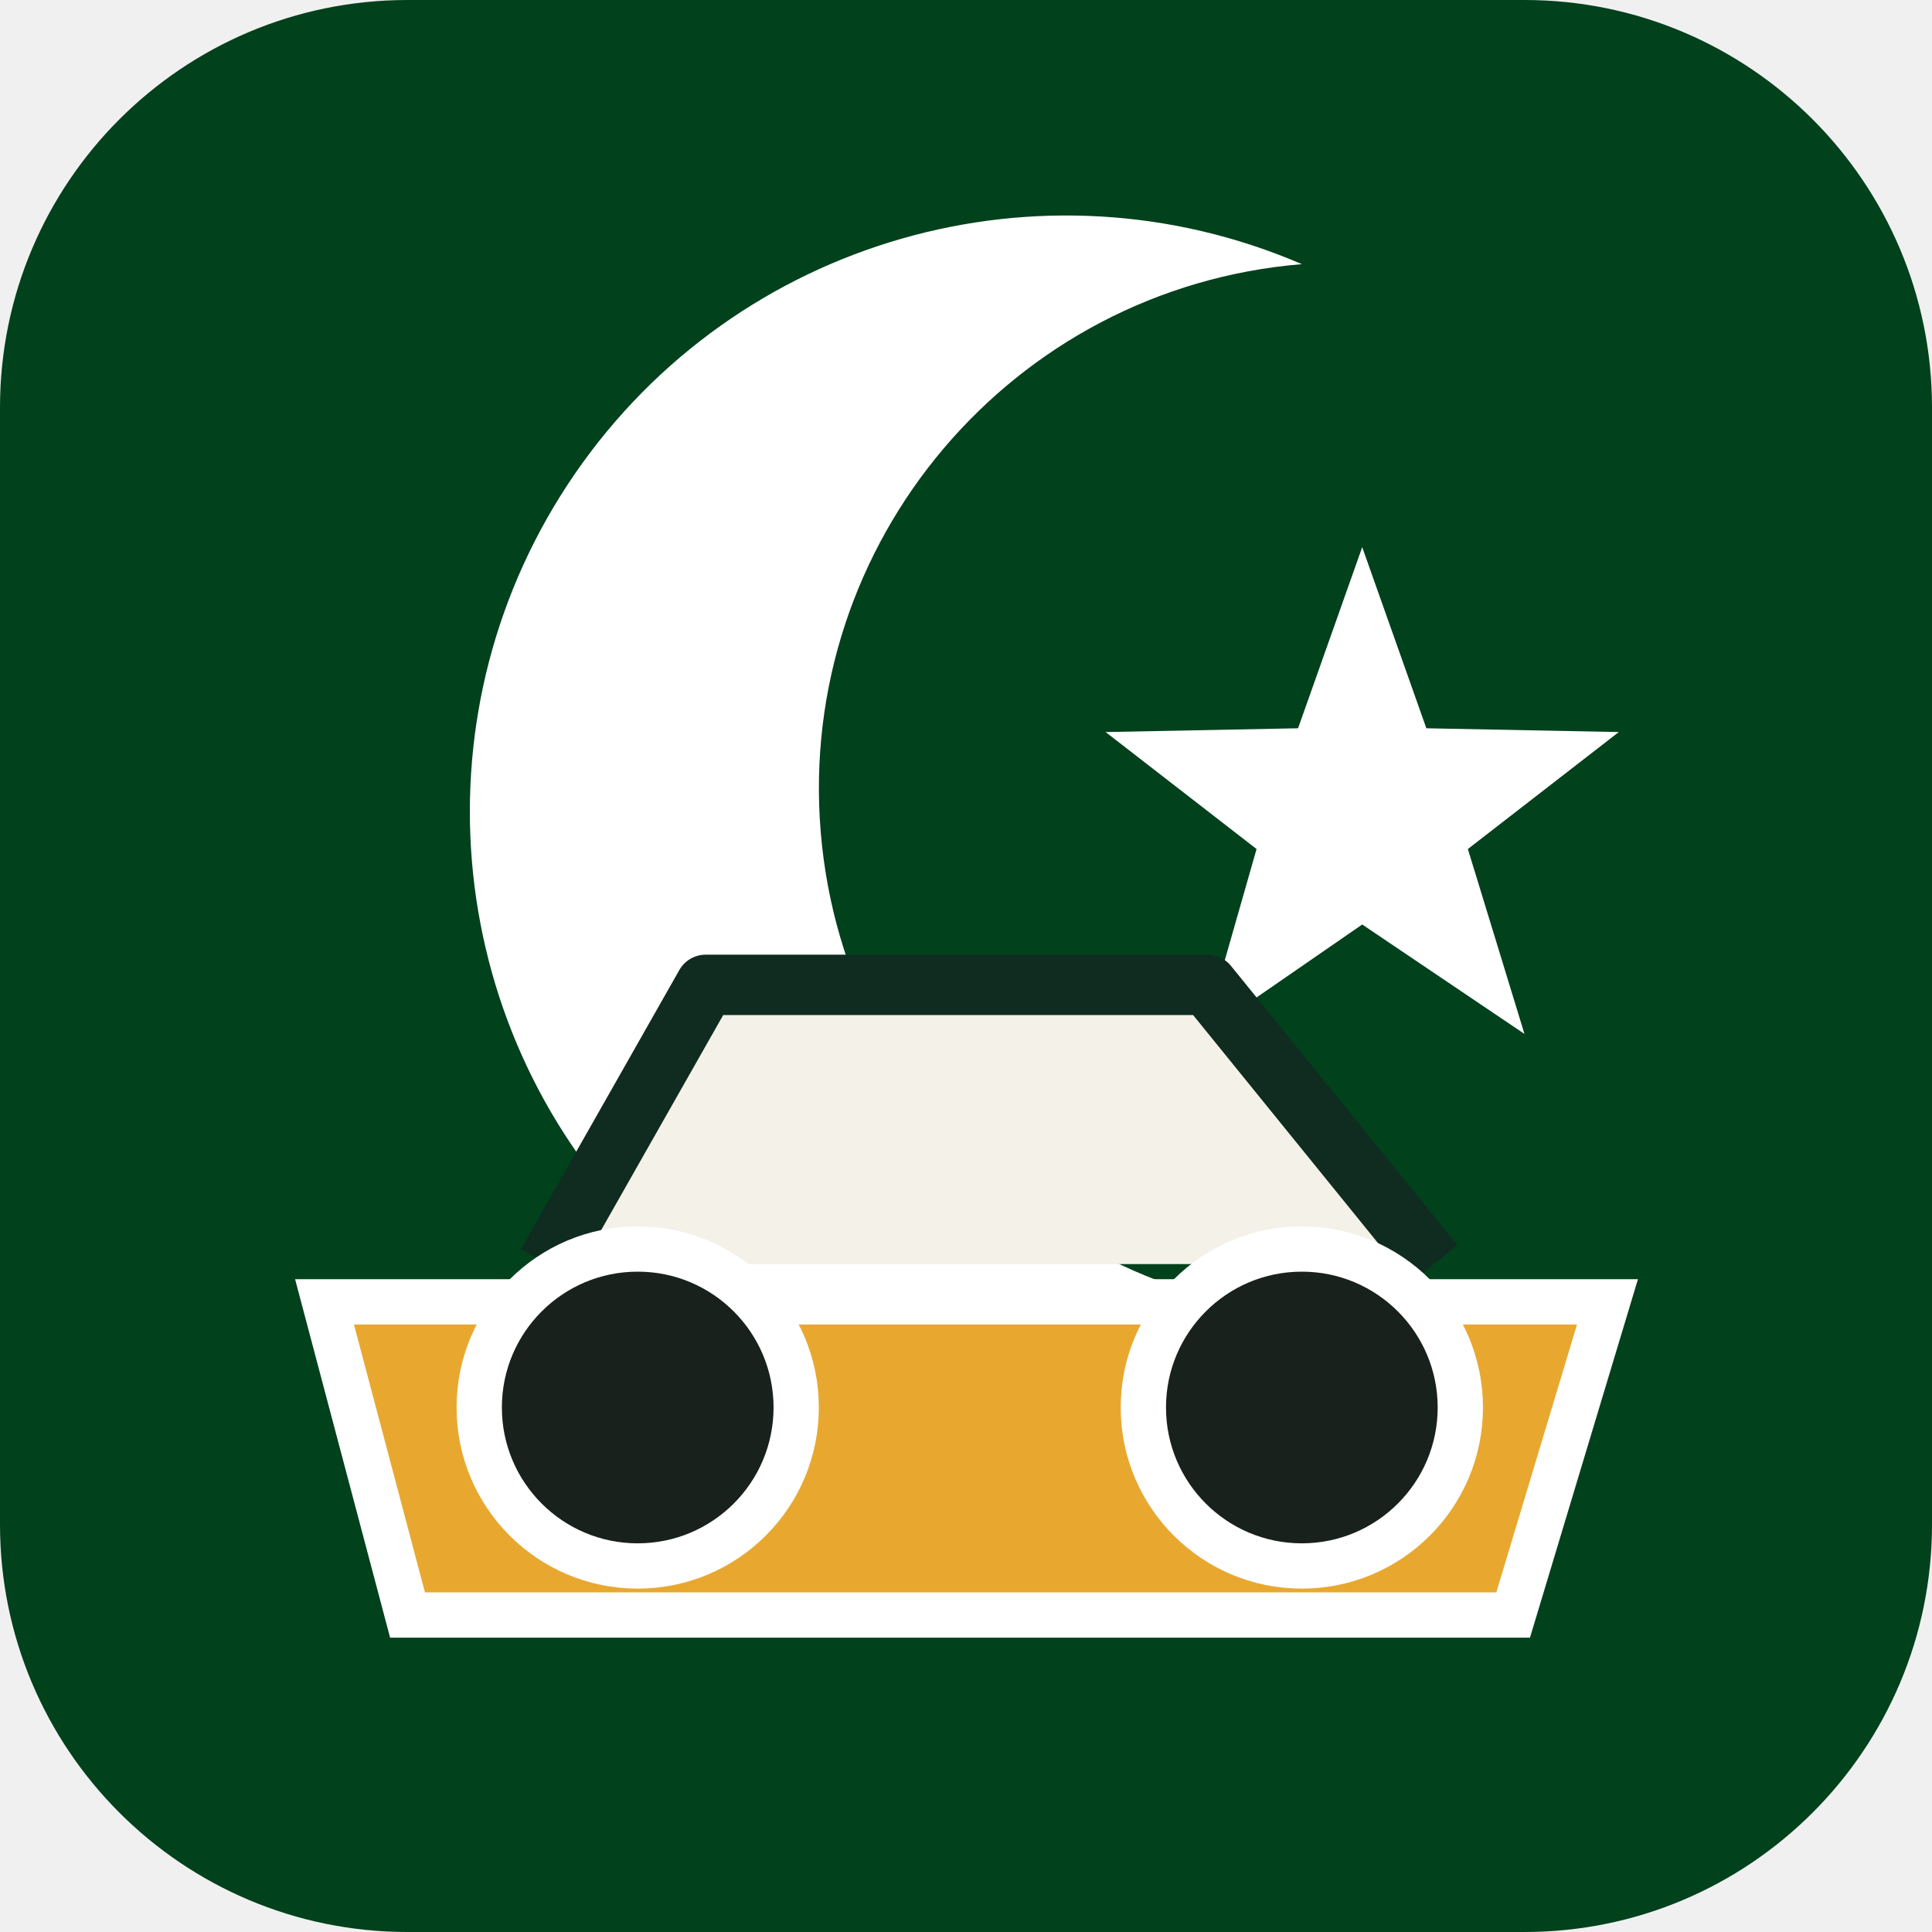
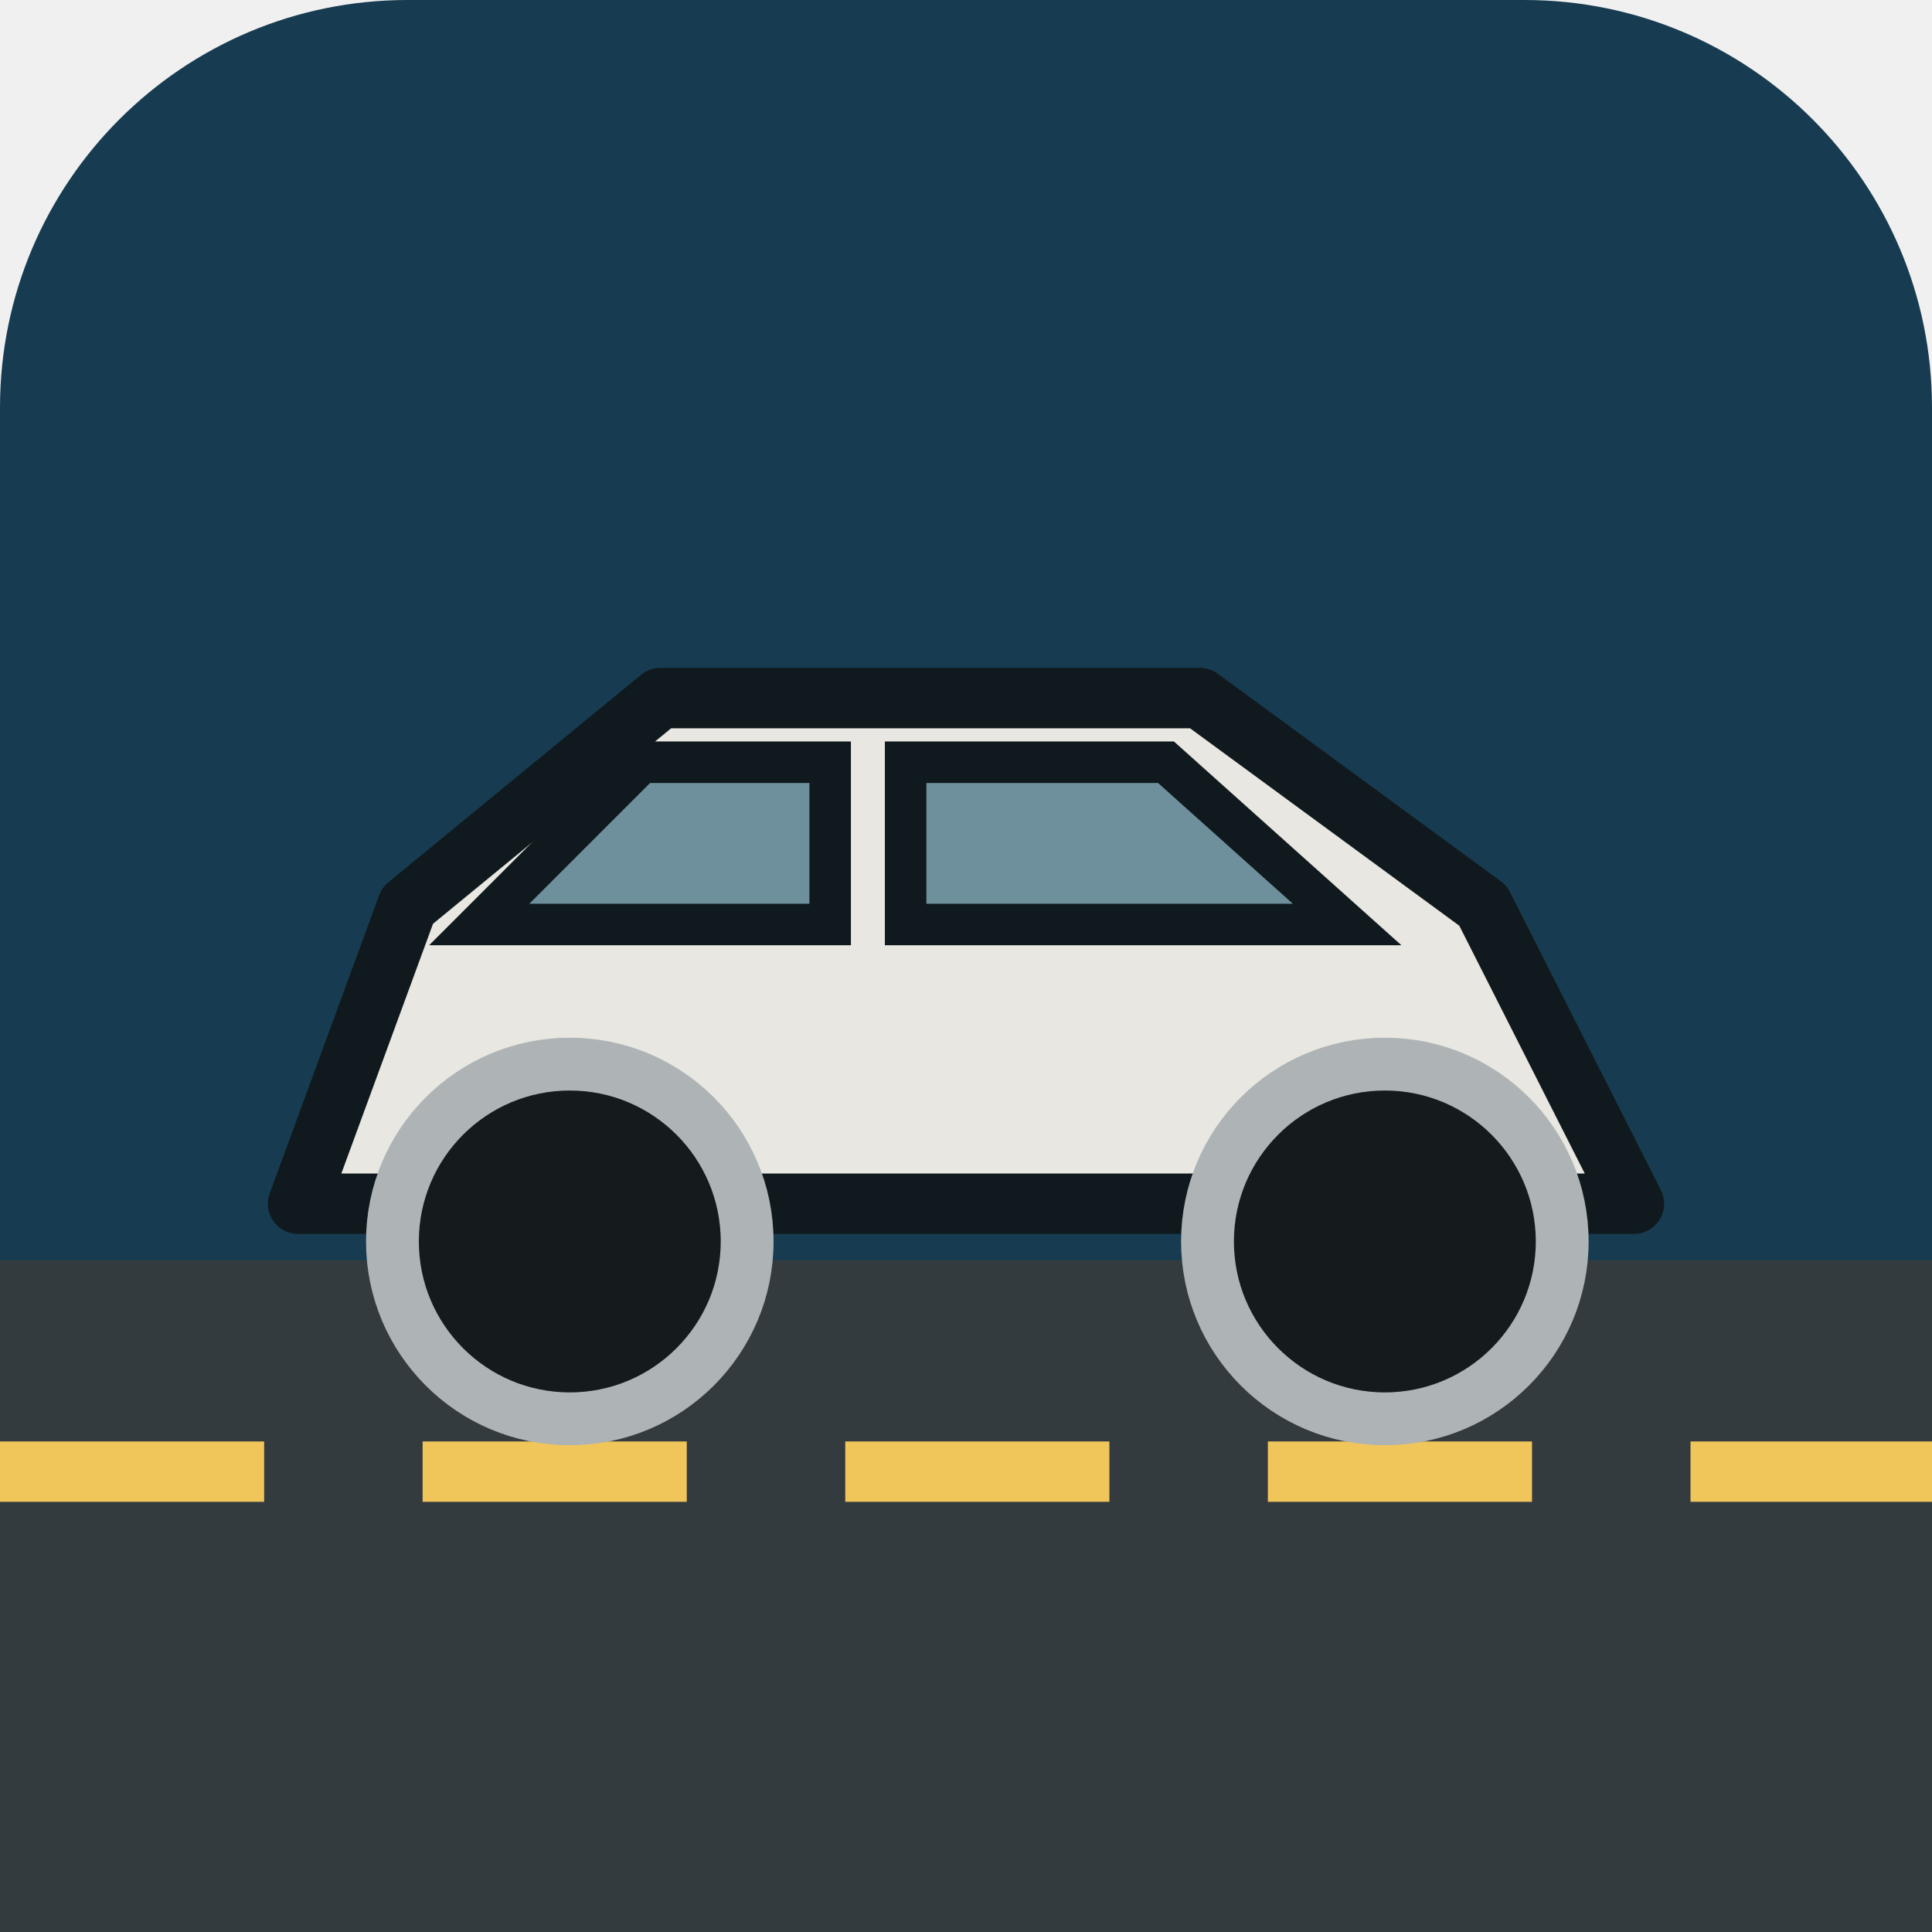
<svg xmlns="http://www.w3.org/2000/svg" viewBox="0 0 512 512">
-   <rect width="512" height="512" rx="108" fill="#01411c" />
-   <path d="M345 70a158 158 0 1 0 23 278 137 137 0 1 1-23-278Z" fill="#fff" />
-   <path d="m361 145 17 48 51 1-40 31 15 49-43-29-42 29 14-49-40-31 51-1Z" fill="#fff" />
-   <path d="M86 345h340l-25 83H108Z" fill="#e8a830" stroke="#fff" stroke-width="12" />
-   <path d="m145 335 42-74h133l60 74" fill="#f3f1e8" stroke="#102b20" stroke-width="16" stroke-linejoin="round" />
-   <circle cx="169" cy="373" r="42" fill="#19211d" stroke="#fff" stroke-width="12" />
-   <circle cx="345" cy="373" r="42" fill="#19211d" stroke="#fff" stroke-width="12" />
+   <rect width="512" height="512" rx="108" fill="#173b50" />
+   <path d="M0 334h512v178H0z" fill="#343b3e" />
+   <path d="M0 390h512" stroke="#f0c65a" stroke-width="16" stroke-dasharray="70 42" />
+   <path d="m79 319 29-79 67-55h143l75 55 40 79Z" fill="#e8e7e1" stroke="#10191d" stroke-width="16" stroke-linejoin="round" />
+   <path d="m170 202-43 43h93v-43Zm70 0v43h117l-48-43Z" fill="#6e909c" stroke="#10191d" stroke-width="11" />
+   <circle cx="151" cy="329" r="47" fill="#151a1c" stroke="#aeb4b5" stroke-width="14" />
+   <circle cx="367" cy="329" r="47" fill="#151a1c" stroke="#aeb4b5" stroke-width="14" />
</svg>
